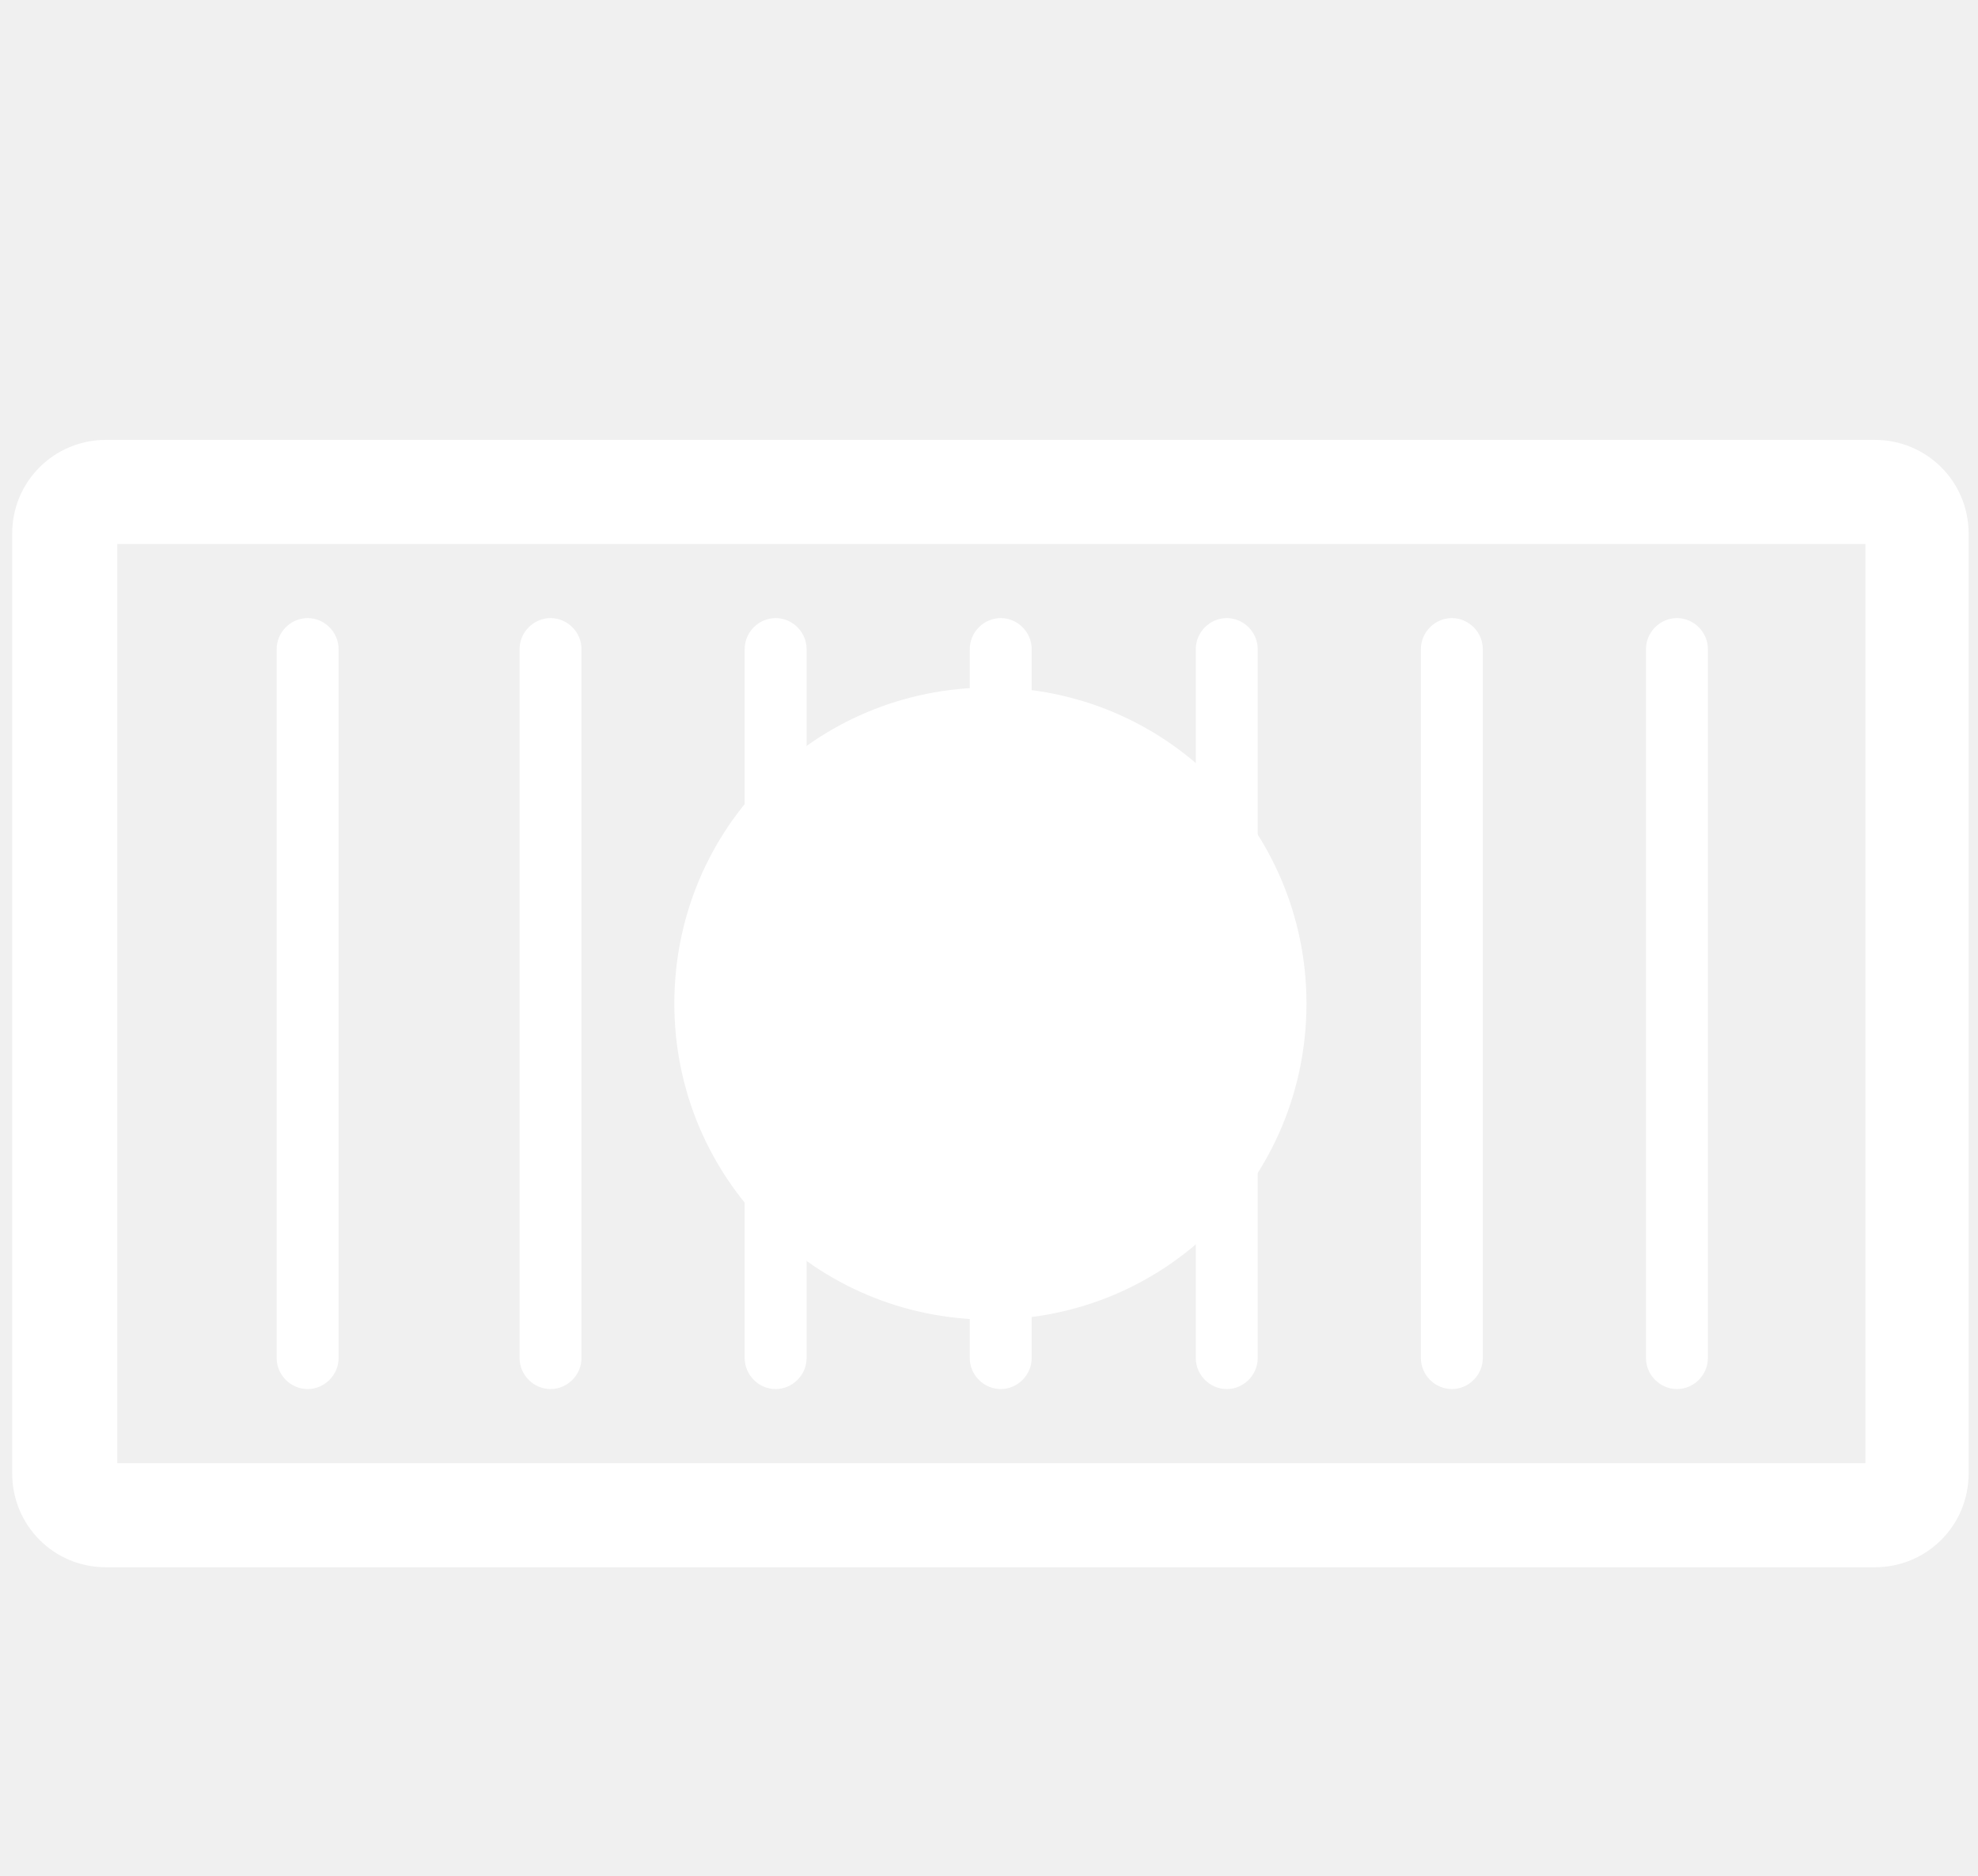
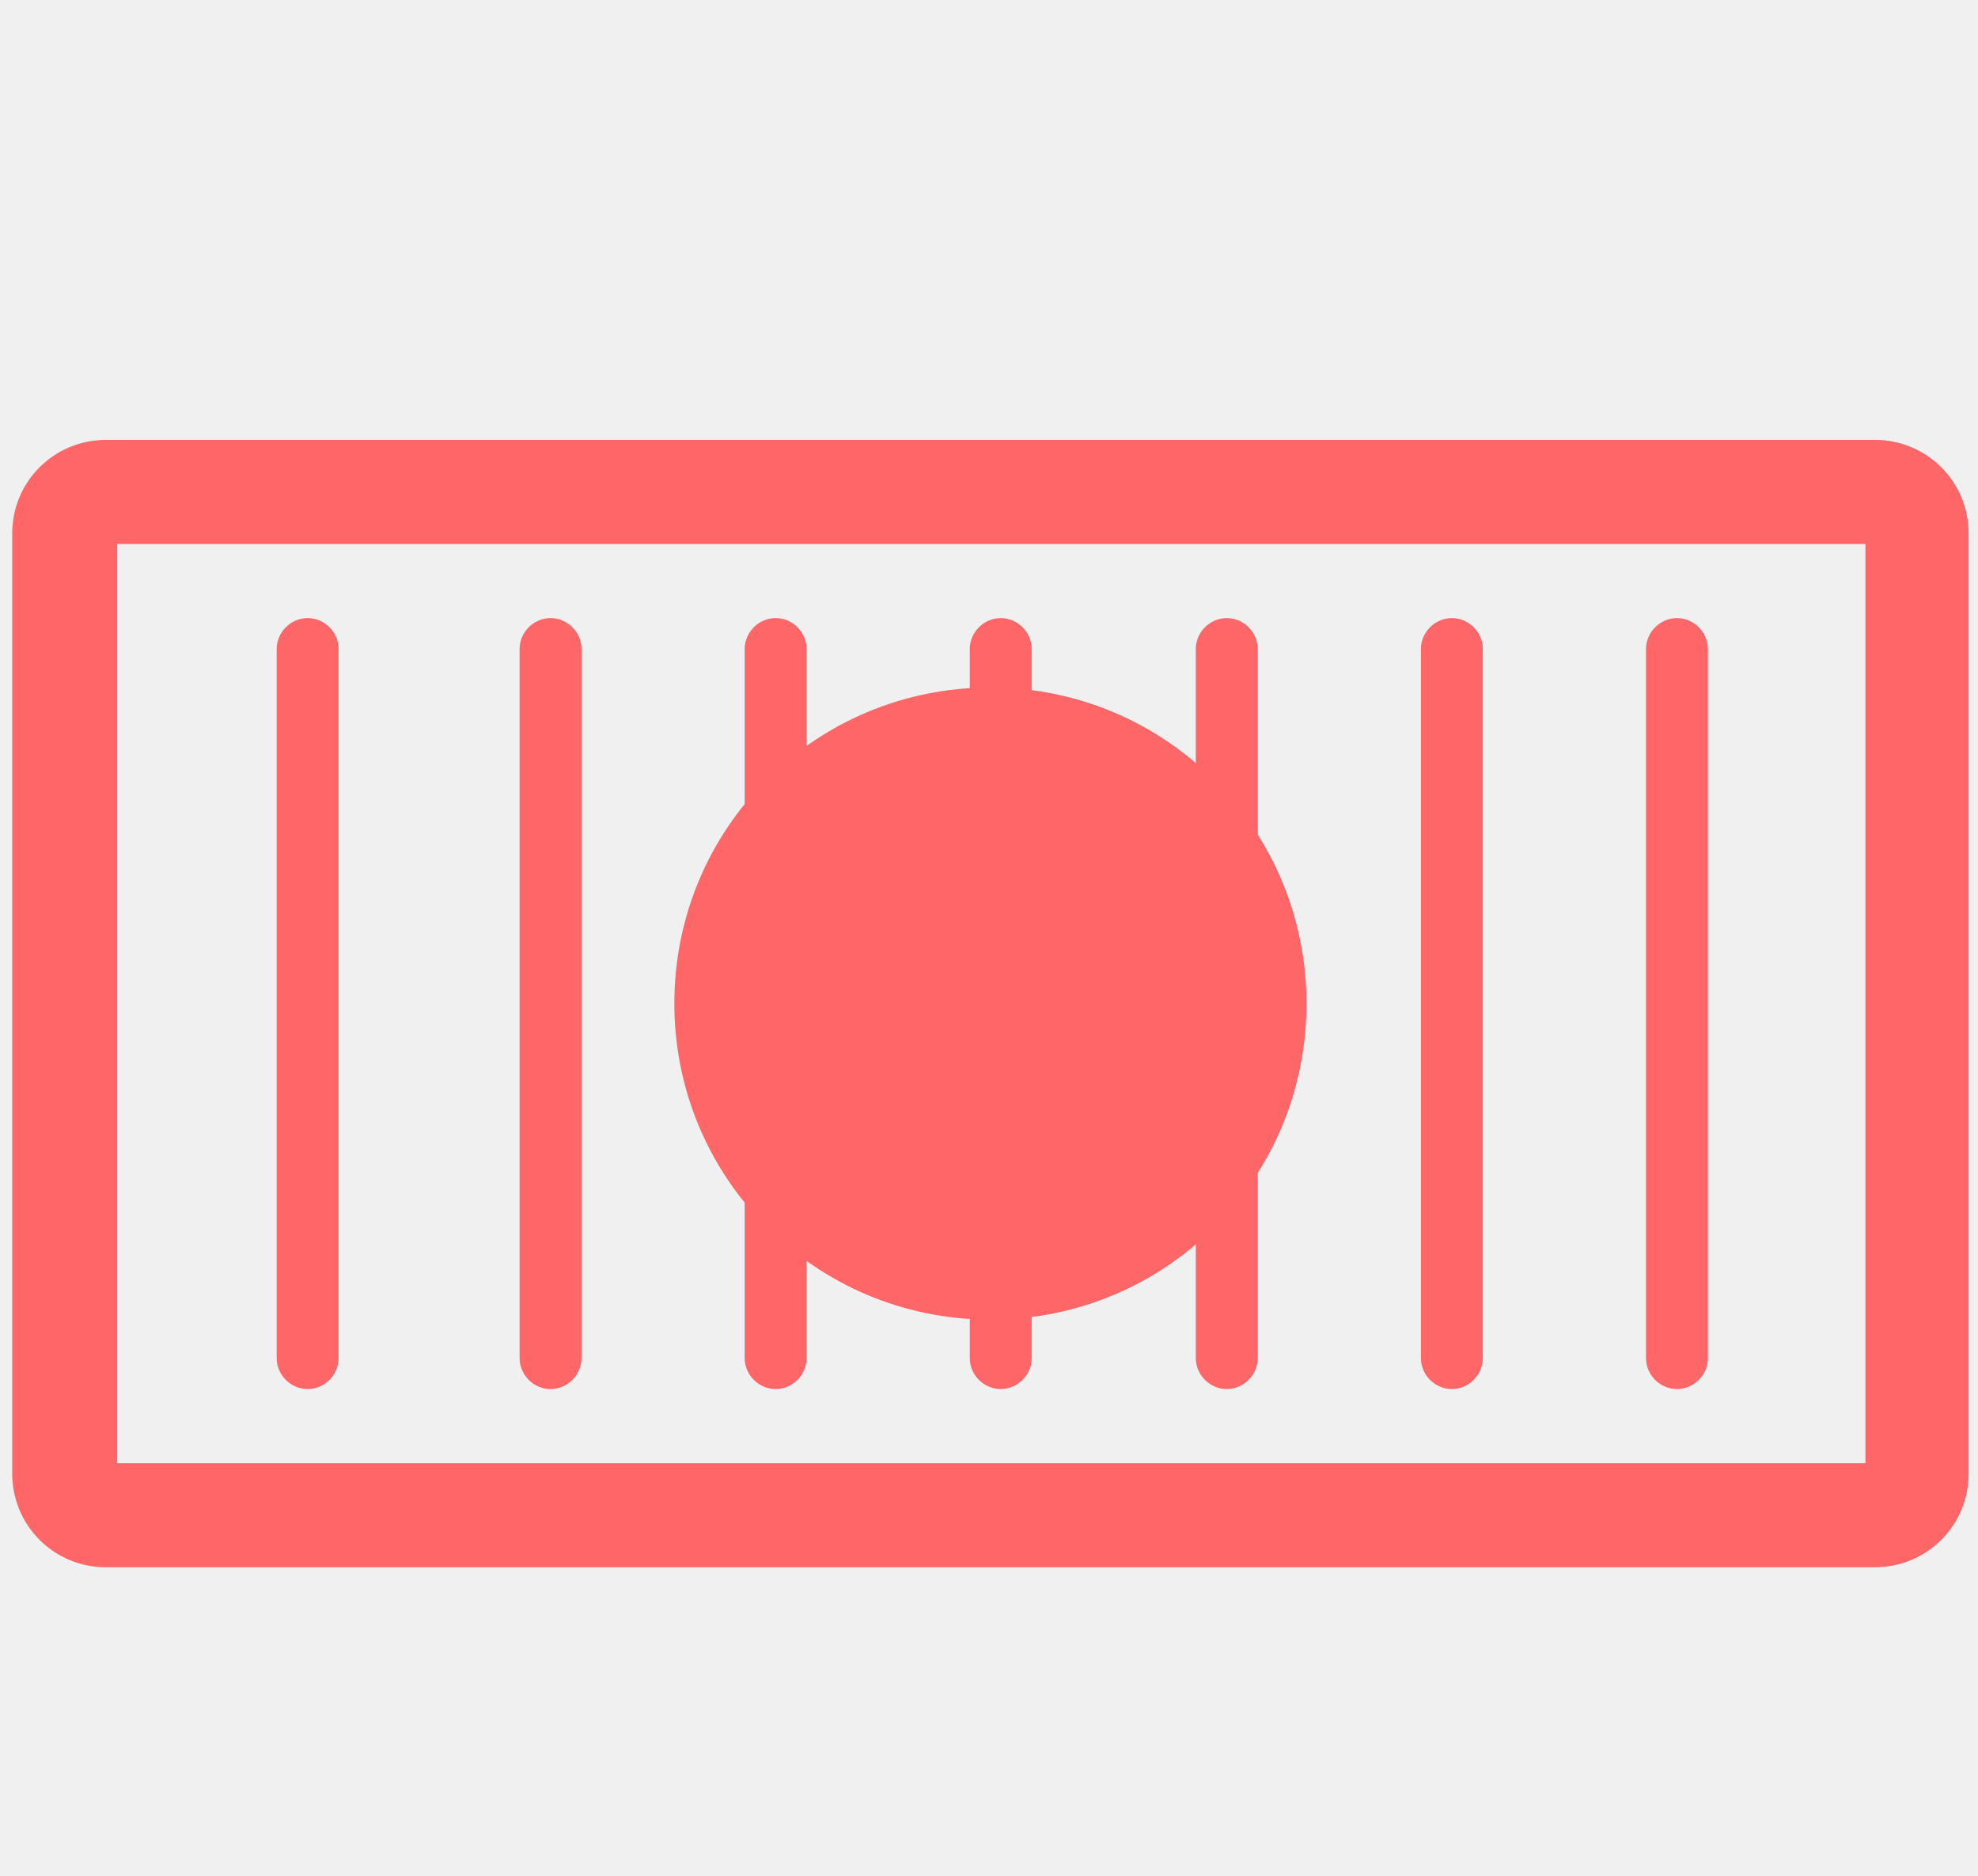
<svg xmlns="http://www.w3.org/2000/svg" version="1.1" id="图层_1" x="0px" y="0px" viewBox="0 0 210.9 200" style="enable-background:new 0 0 210.9 200;" xml:space="preserve">
  <style type="text/css">
- 	.st0{fill:#FFFFFF;}
+ 	.st0{fill:#FE6668;}
</style>
  <path class="st0" d="M199.9,46.9H11.3c-5.5,0-10,4.4-10,10v100.2c0,5.5,4.4,10,10,10h188.6c5.5,0,10-4.4,10-10V56.9  C209.9,51.3,205.4,46.9,199.9,46.9L199.9,46.9z M12.5,156.1V58h186.4v98H12.5z" />
  <path class="st0" d="M182.1,144.8V69.2c0-1.8-1.5-3.3-3.3-3.3c-1.8,0-3.3,1.5-3.3,3.3v75.6c0,1.8,1.5,3.3,3.3,3.3  C180.6,148.1,182.1,146.6,182.1,144.8z M158.1,144.8V69.2c0-1.8-1.5-3.3-3.3-3.3c-1.8,0-3.3,1.5-3.3,3.3v75.6c0,1.8,1.5,3.3,3.3,3.3  C156.6,148.1,158.1,146.6,158.1,144.8z M134.1,144.8V69.2c0-1.8-1.5-3.3-3.3-3.3c-1.8,0-3.3,1.5-3.3,3.3v75.6c0,1.8,1.5,3.3,3.3,3.3  C132.6,148.1,134.1,146.6,134.1,144.8z M110,144.8V69.2c0-1.8-1.5-3.3-3.3-3.3s-3.3,1.5-3.3,3.3v75.6c0,1.8,1.5,3.3,3.3,3.3  S110,146.6,110,144.8z M86,144.8V69.2c0-1.8-1.5-3.3-3.3-3.3s-3.3,1.5-3.3,3.3v75.6c0,1.8,1.5,3.3,3.3,3.3S86,146.6,86,144.8z   M62,144.8V69.2c0-1.8-1.5-3.3-3.3-3.3c-1.8,0-3.3,1.5-3.3,3.3v75.6c0,1.8,1.5,3.3,3.3,3.3C60.5,148.1,62,146.6,62,144.8z   M36.1,144.8V69.2c0-1.8-1.5-3.3-3.3-3.3s-3.3,1.5-3.3,3.3v75.6c0,1.8,1.5,3.3,3.3,3.3S36.1,146.6,36.1,144.8z" />
  <path class="st0" d="M71.9,107c0,18.6,15,33.7,33.7,33.7s33.7-15,33.7-33.7l0,0c0-18.6-15-33.7-33.7-33.7S71.9,88.3,71.9,107  L71.9,107z" />
</svg>
